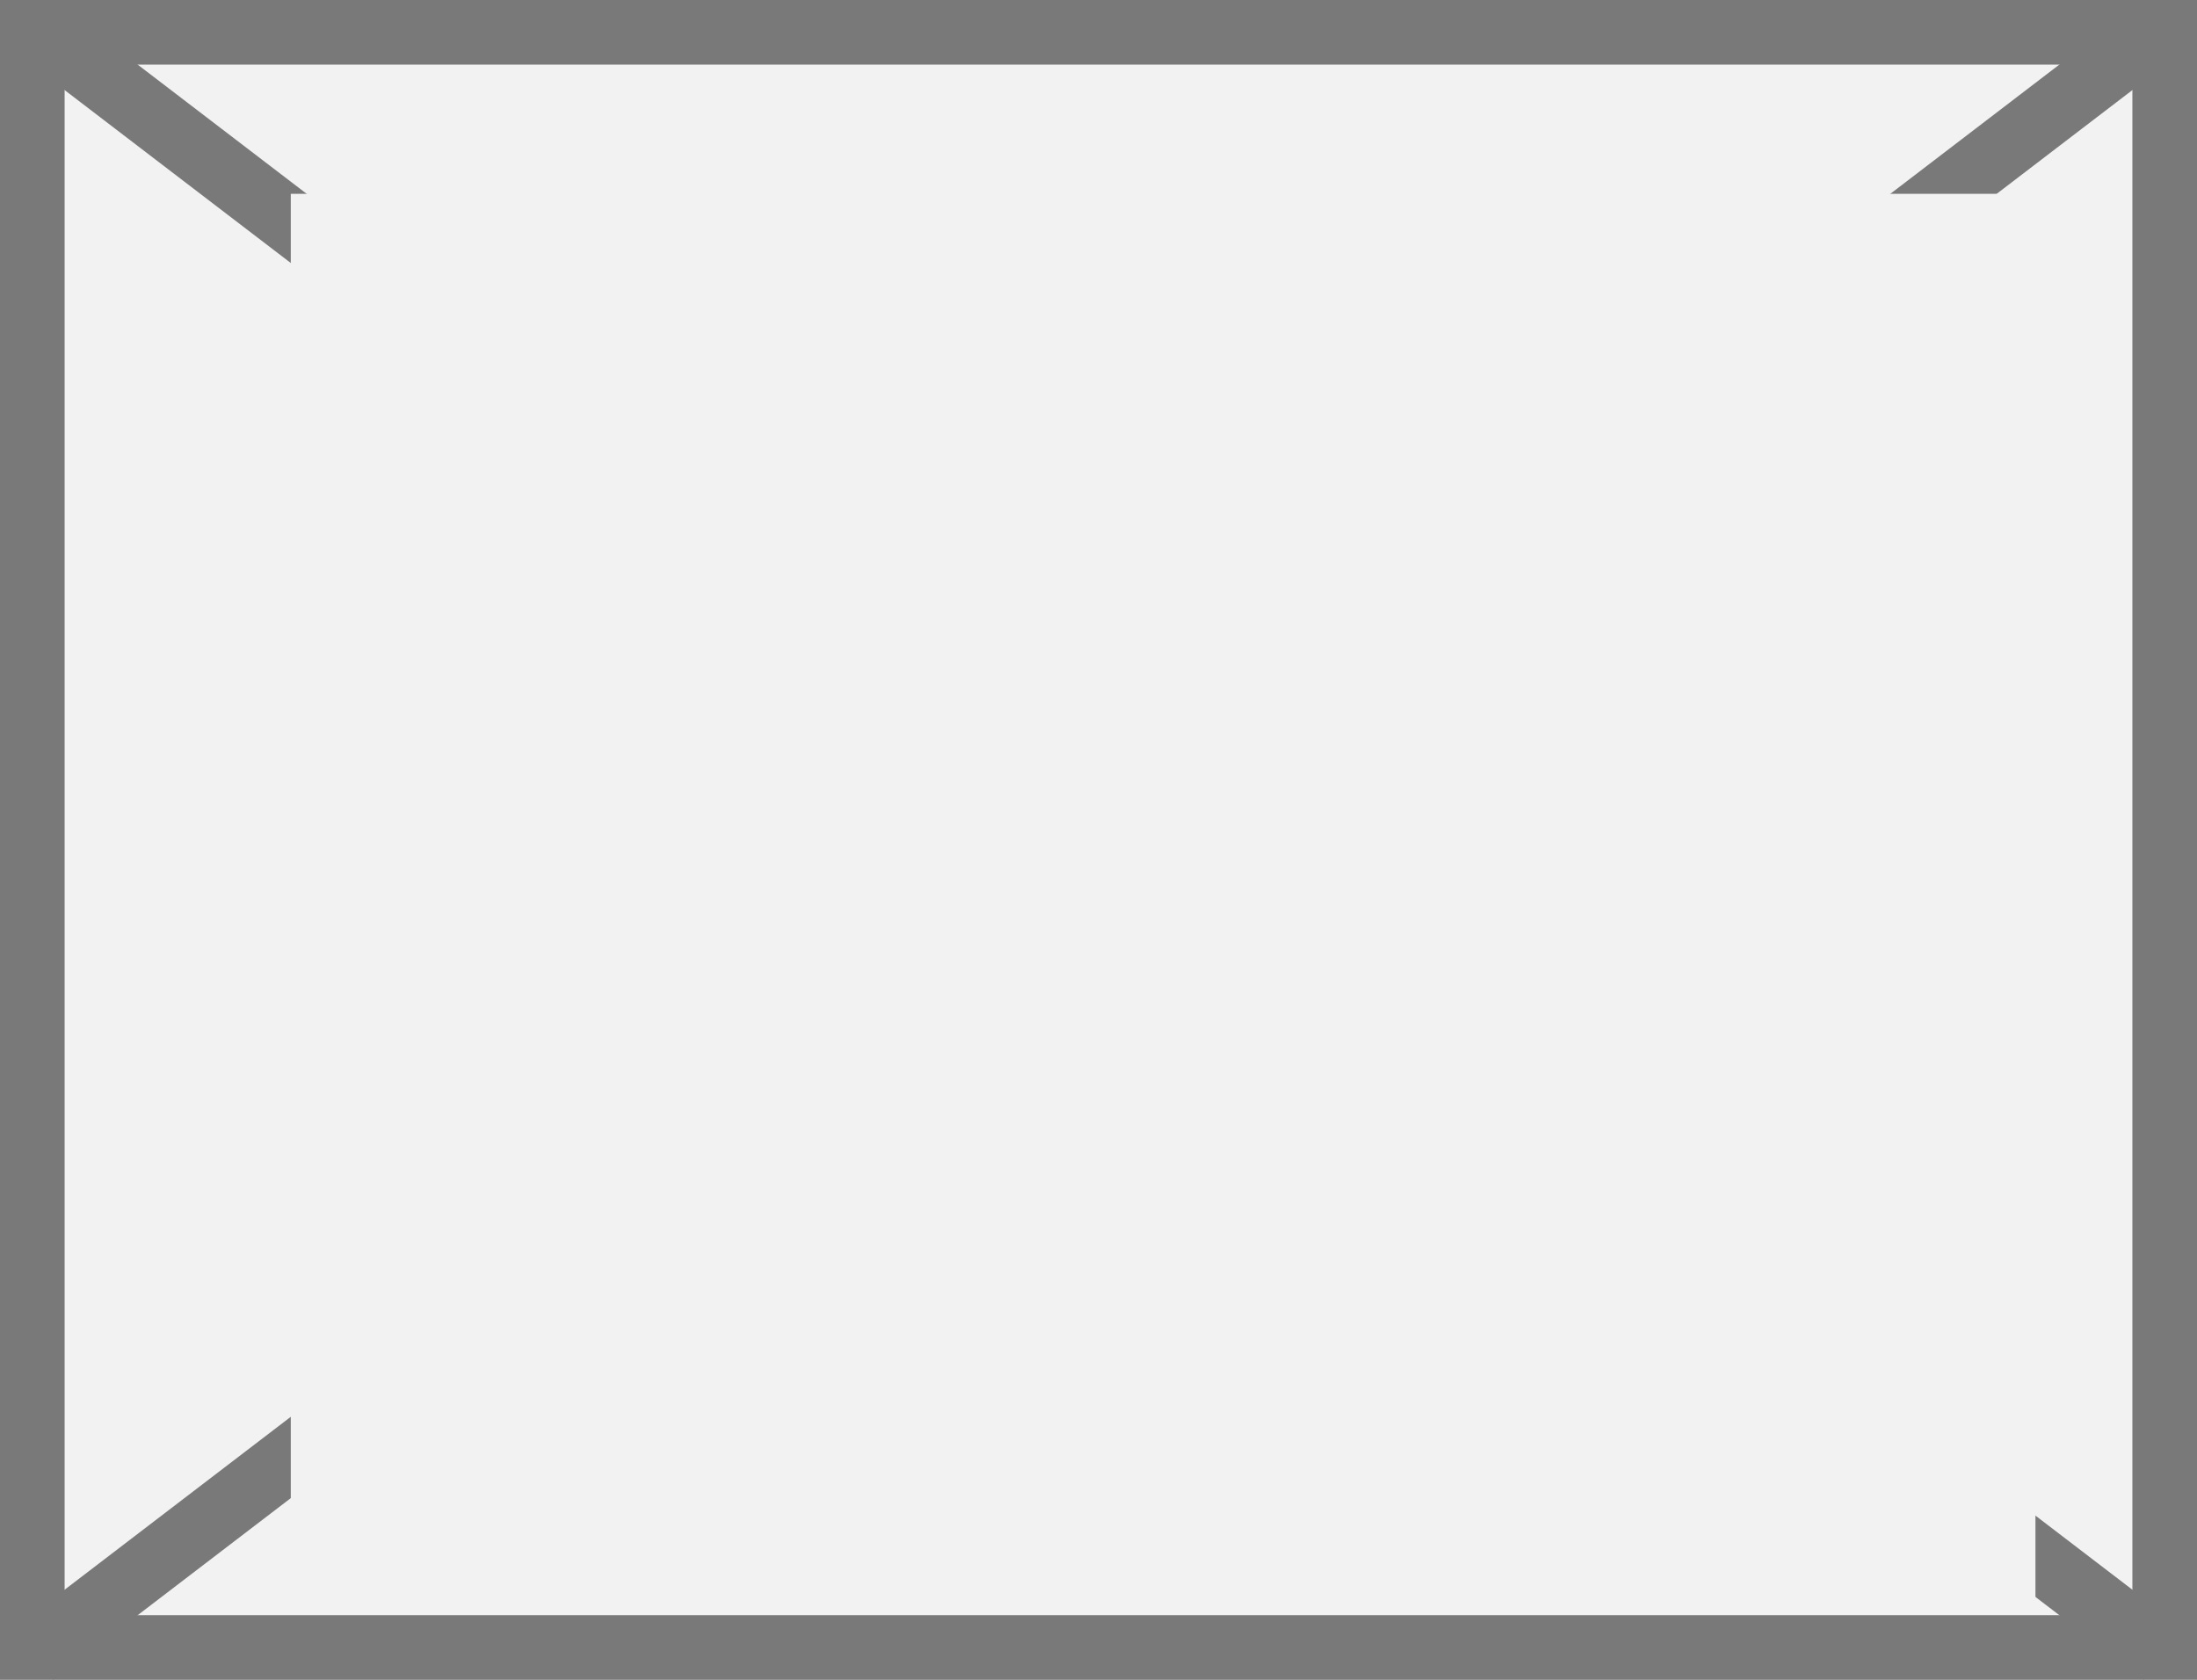
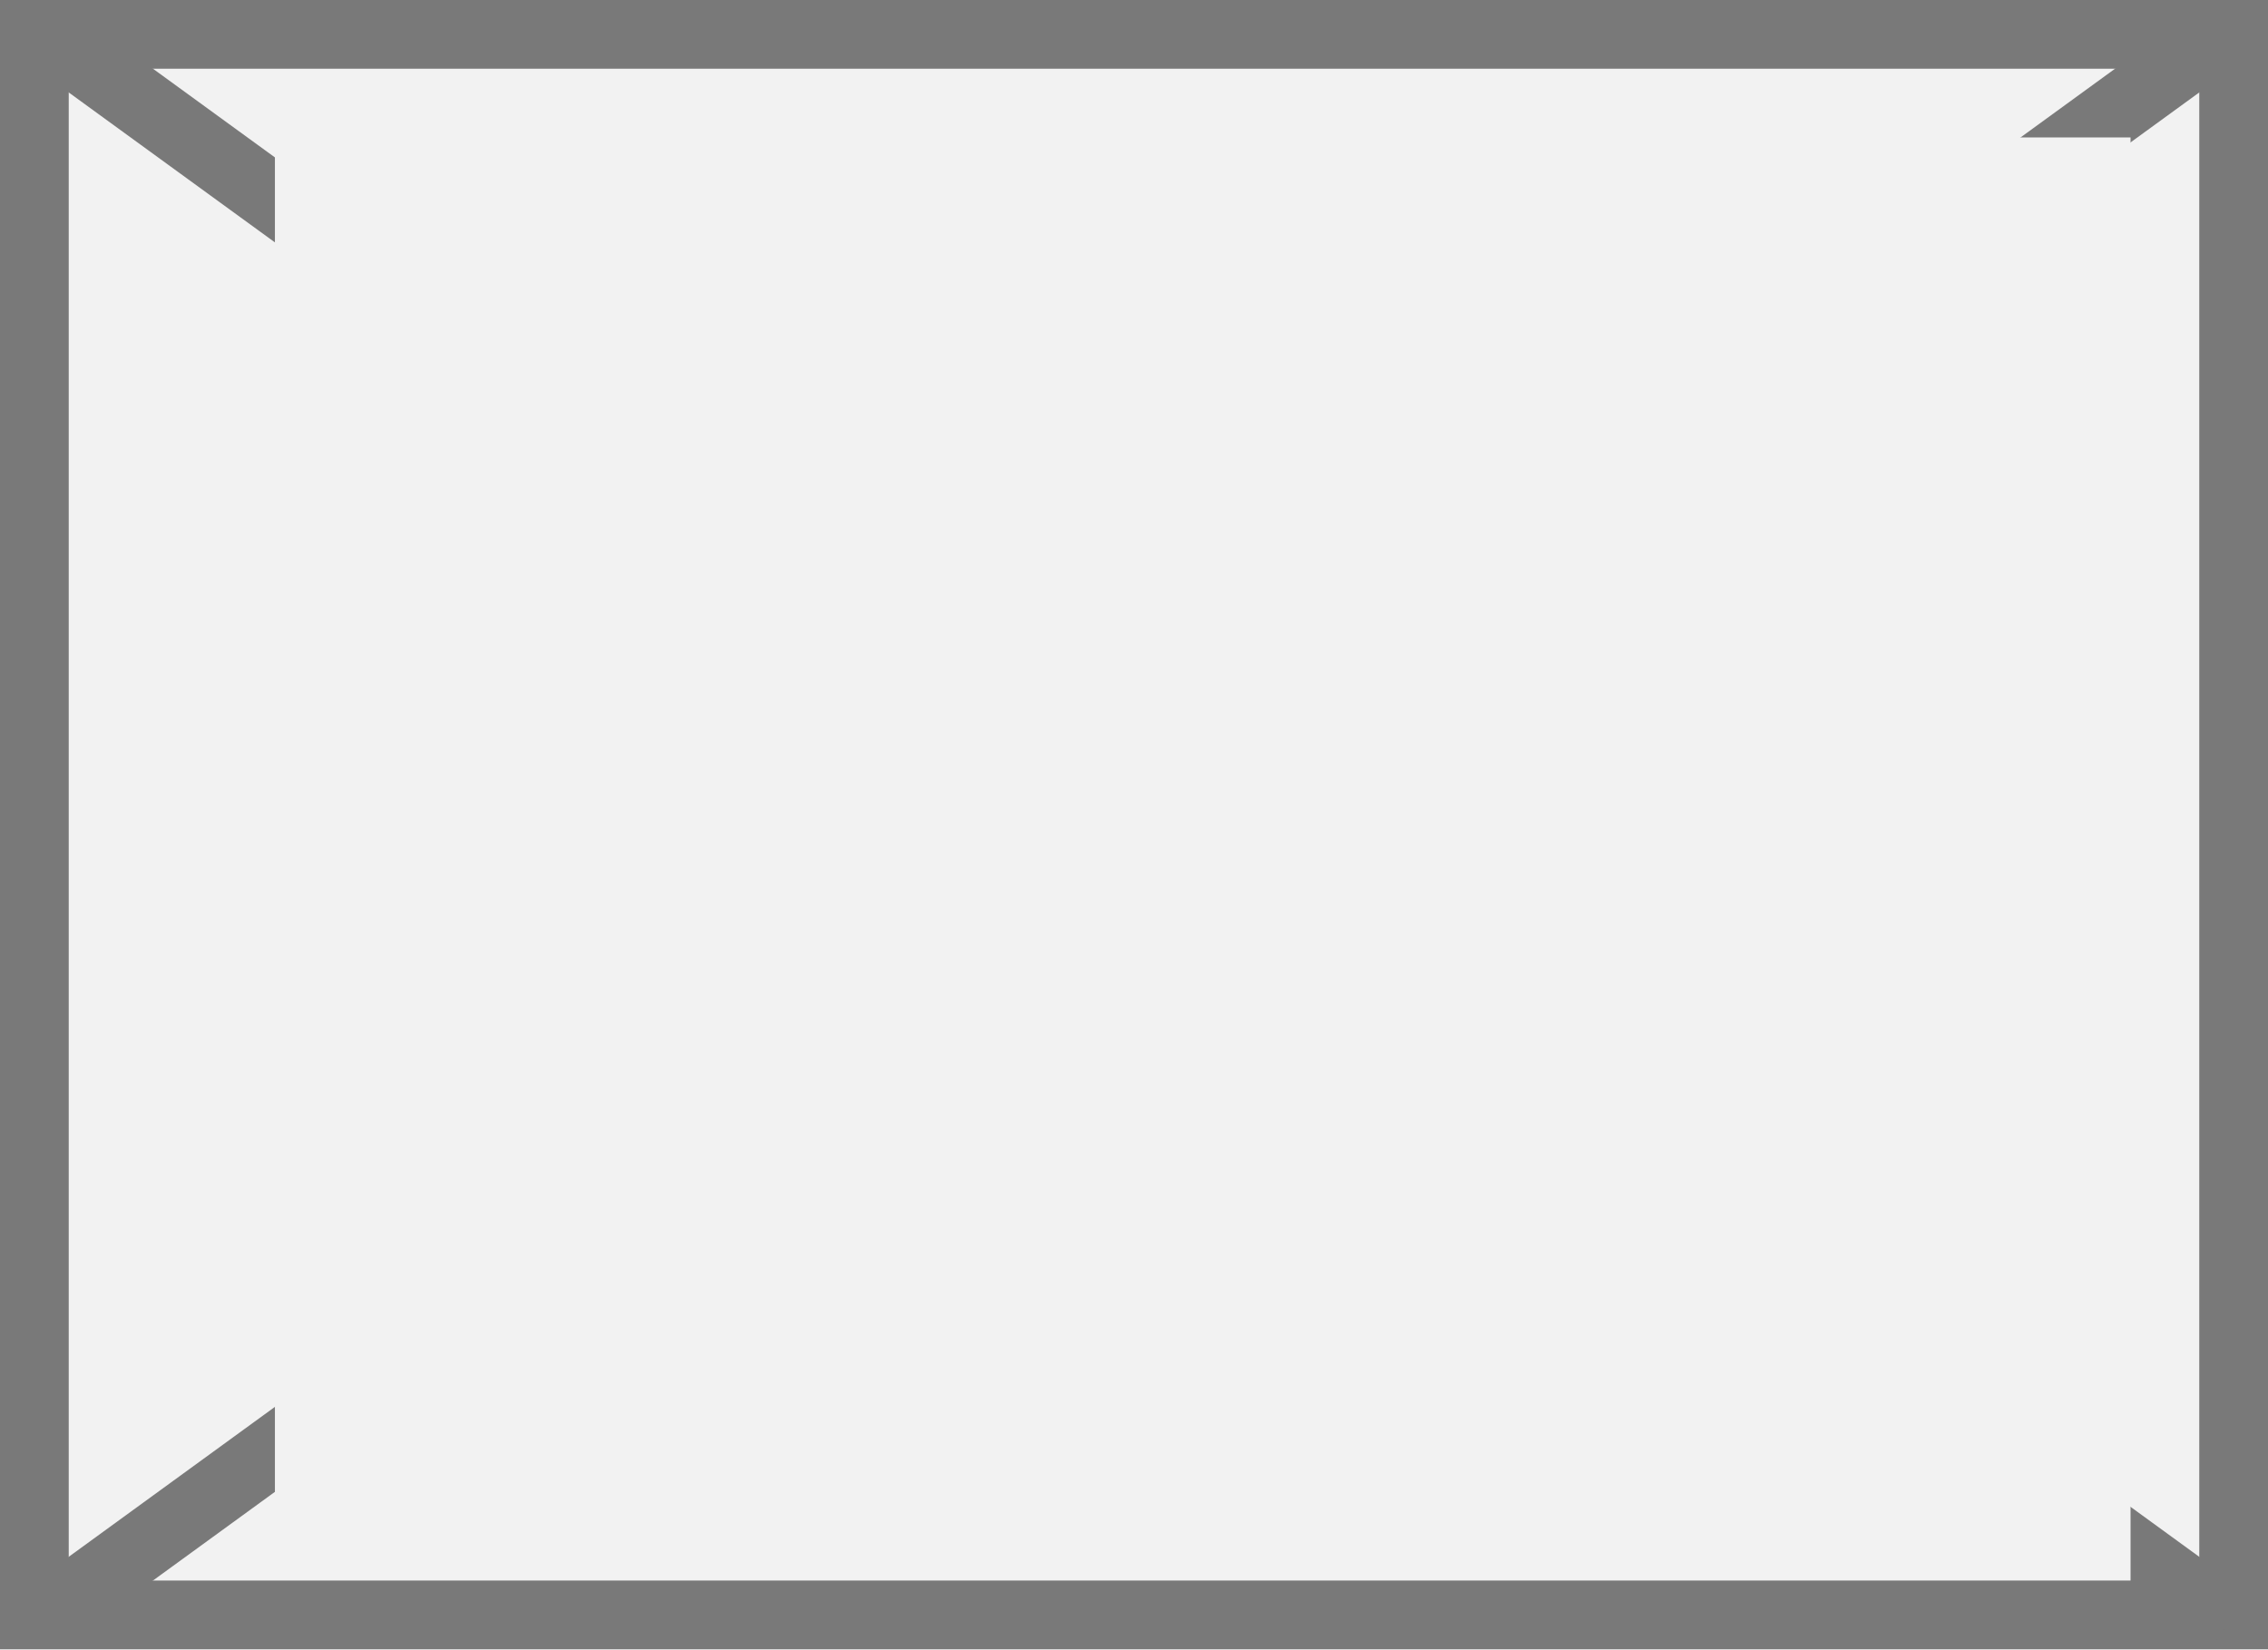
- <svg xmlns="http://www.w3.org/2000/svg" version="1.1" width="34px" height="26px">
+ <svg xmlns="http://www.w3.org/2000/svg" version="1.1" width="33px" height="24px">
  <defs>
-     <mask fill="white" id="clip2981">
-       <path d="M 607.5 55  L 634.5 55  L 634.5 77  L 607.5 77  Z M 603 52  L 637 52  L 637 78  L 603 78  Z " fill-rule="evenodd" />
+     <mask fill="white" id="clip3267">
+       <path d="M 162 1151  L 189 1151  L 189 1173  L 162 1173  Z M 158 1149  L 191 1149  L 191 1173  L 158 1173  Z " fill-rule="evenodd" />
    </mask>
  </defs>
-   <g transform="matrix(1 0 0 1 -603 -52 )">
-     <path d="M 603.5 52.5  L 636.5 52.5  L 636.5 77.5  L 603.5 77.5  L 603.5 52.5  Z " fill-rule="nonzero" fill="#f2f2f2" stroke="none" />
-     <path d="M 603.5 52.5  L 636.5 52.5  L 636.5 77.5  L 603.5 77.5  L 603.5 52.5  Z " stroke-width="1" stroke="#797979" fill="none" />
-     <path d="M 603.519 52.397  L 636.481 77.603  M 636.481 52.397  L 603.519 77.603  " stroke-width="1" stroke="#797979" fill="none" mask="url(#clip2981)" />
+   <g transform="matrix(1 0 0 1 -158 -1149 )">
+     <path d="M 158.5 1149.5  L 190.5 1149.5  L 190.5 1172.5  L 158.5 1172.5  L 158.5 1149.5  Z " fill-rule="nonzero" fill="#f2f2f2" stroke="none" />
+     <path d="M 158.5 1149.5  L 190.5 1149.5  L 190.5 1172.5  L 158.5 1172.5  L 158.5 1149.5  Z " stroke-width="1" stroke="#797979" fill="none" />
+     <path d="M 158.556 1149.404  L 190.444 1172.596  M 190.444 1149.404  L 158.556 1172.596  " stroke-width="1" stroke="#797979" fill="none" mask="url(#clip3267)" />
  </g>
</svg>
